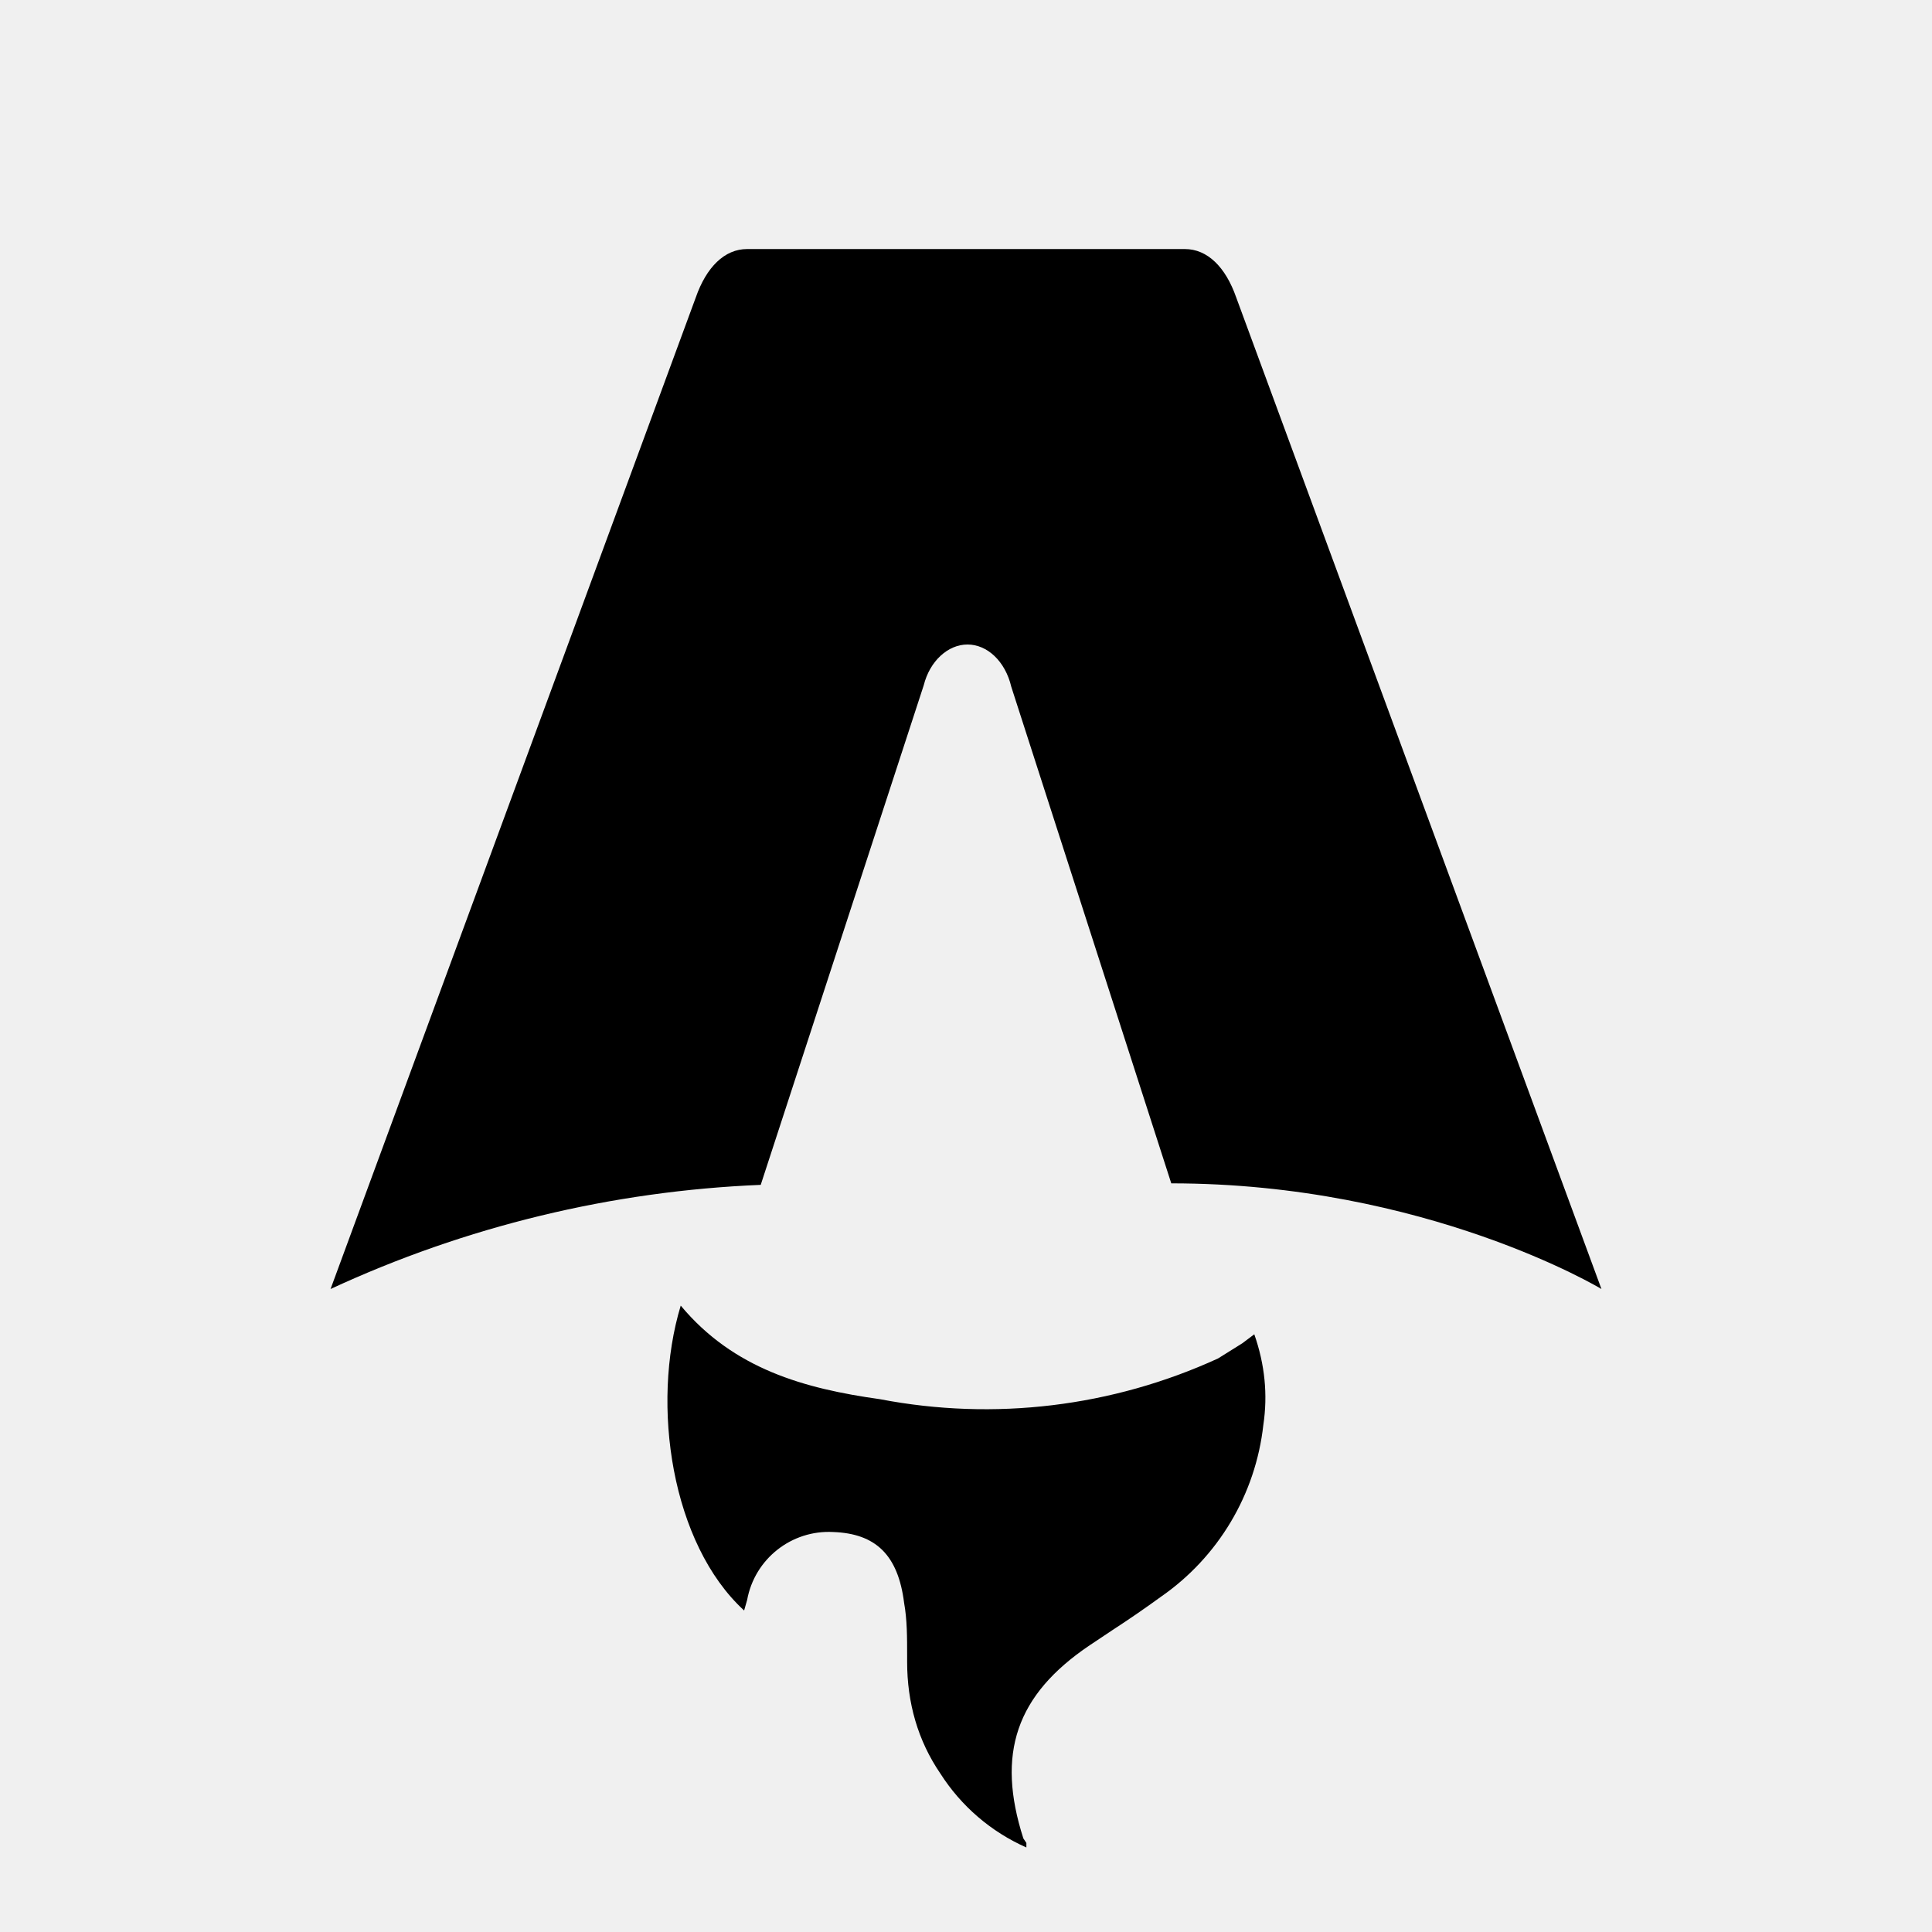
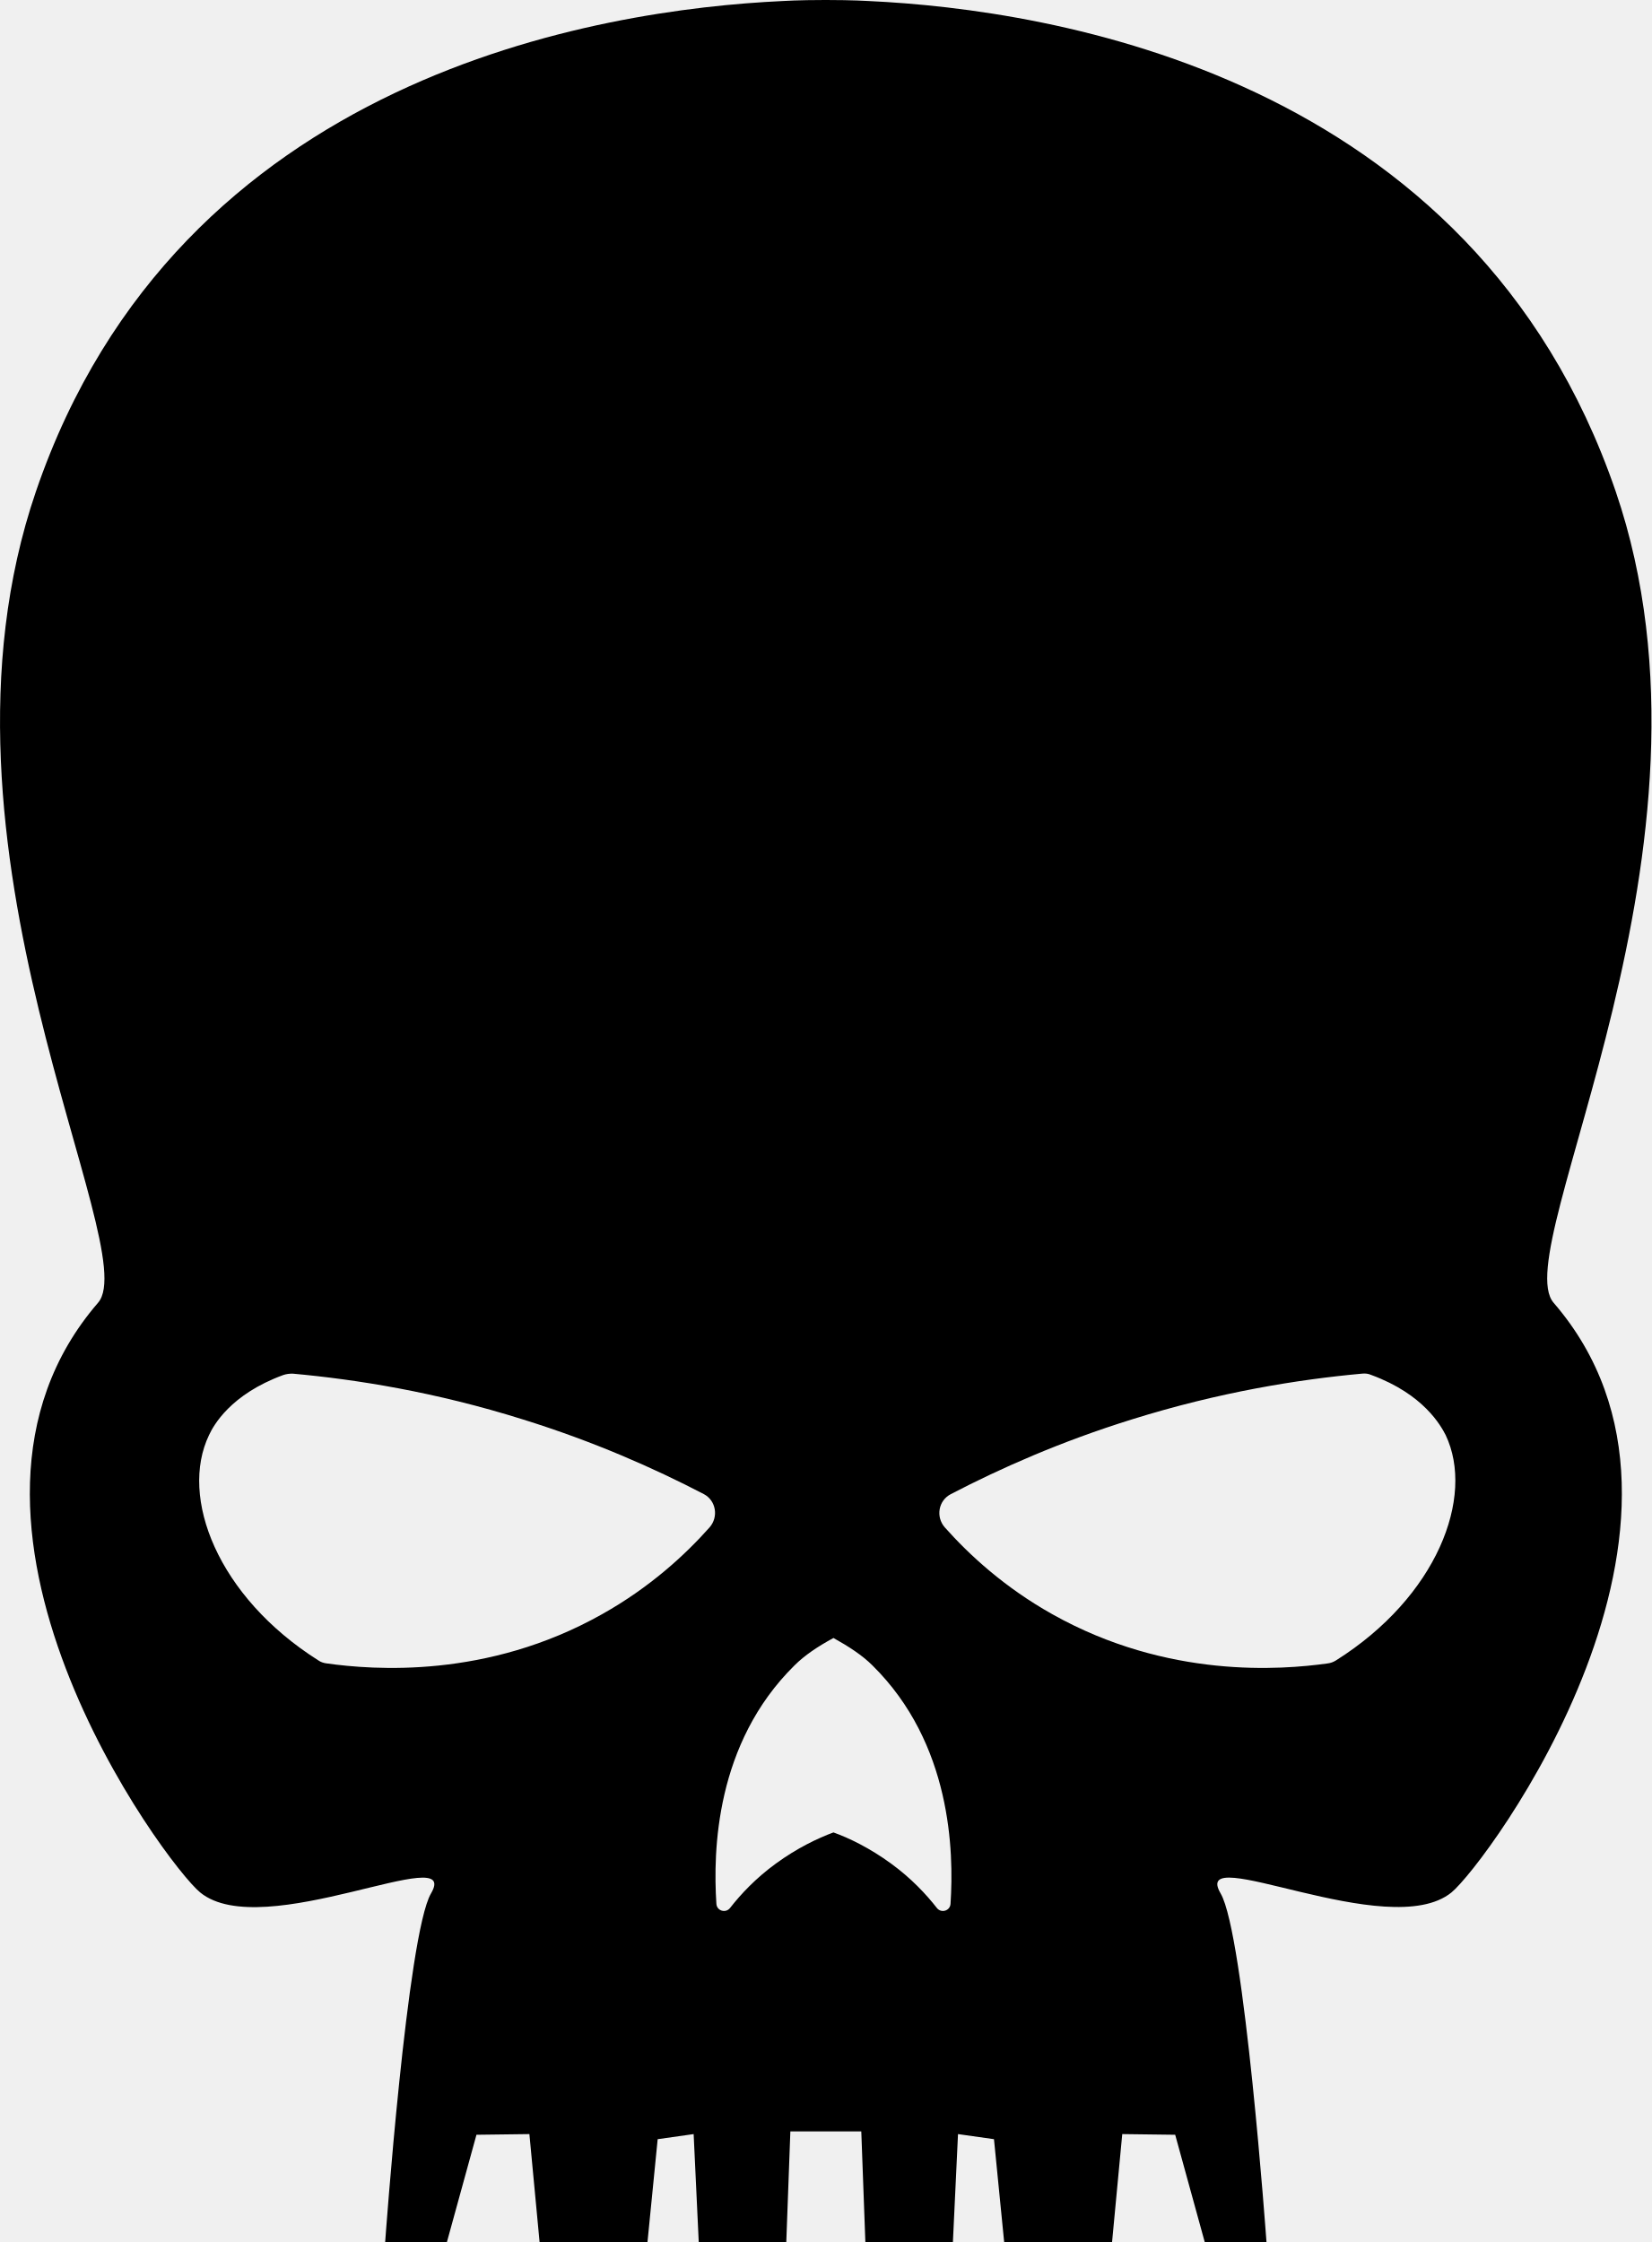
- <svg xmlns="http://www.w3.org/2000/svg" fill="none" viewBox="0 0 128 128">
-   <path d="M50.4 78.5a75.1 75.1 0 0 0-28.5 6.9l24.2-65.7c.7-2 1.9-3.2 3.4-3.2h29c1.5 0 2.7 1.2 3.4 3.2l24.2 65.7s-11.6-7-28.5-7L67 45.5c-.4-1.7-1.6-2.8-2.9-2.8-1.3 0-2.5 1.1-2.9 2.7L50.4 78.5Zm-1.1 28.2Zm-4.2-20.2c-2 6.6-.6 15.8 4.2 20.2a17.5 17.5 0 0 1 .2-.7 5.5 5.5 0 0 1 5.7-4.5c2.8.1 4.3 1.5 4.7 4.7.2 1.1.2 2.3.2 3.5v.4c0 2.7.7 5.2 2.2 7.4a13 13 0 0 0 5.7 4.9v-.3l-.2-.3c-1.8-5.6-.5-9.5 4.4-12.8l1.5-1a73 73 0 0 0 3.2-2.2 16 16 0 0 0 6.8-11.4c.3-2 .1-4-.6-6l-.8.6-1.6 1a37 37 0 0 1-22.4 2.7c-5-.7-9.7-2-13.2-6.2Z" />
-   <style>
-         path { fill: #000; }
-         @media (prefers-color-scheme: dark) {
-             path { fill: #FFF; }
-         }
-     </style>
+ <svg xmlns="http://www.w3.org/2000/svg" version="1.1" id="Layer_1" x="0px" y="0px" viewBox="0 0 486.7 660.7" style="enable-background:new 0 0 486.7 660.7;" xml:space="preserve">
+   <path d="M476.1,144.8C434,22,309.7,2.8,255.9,0.3l0,0c0,0-4.6-0.3-12.4-0.3c-0.1,0-0.1,0-0.2,0c-0.1,0-0.1,0-0.2,0  c-7.9,0-12.4,0.3-12.4,0.3l0,0C177,2.8,52.6,22,10.6,144.8c-35.9,104.8,32.1,223.2,18.3,239.1c-55.3,64,19.9,165.5,30.1,173.8  c18.5,15.1,77.3-15.5,68,0.3c-7,12-13.5,102.7-13.5,102.7h18.2l8.7-31.6l15.6-0.2l3,31.8h31.8l3-30.3l10.6-1.5l1.5,31.8h25.8  l1.2-32.6h20.9l1.2,32.6h25.8l1.5-31.8l10.6,1.5l3,30.3h31.8l3-31.8l15.6,0.2l8.7,31.6h18.2c0,0-6.5-90.7-13.5-102.7  c-9.3-15.8,49.5,14.7,68-0.3c10.3-8.4,85.4-109.8,30.1-173.8C444,367.9,511.9,249.5,476.1,144.8z M209.1,450.1  c-7.2,8.1-17.6,17.7-31.7,25.6c-33.9,19.1-67.5,16.4-81.1,14.5c-0.9-0.1-1.8-0.4-2.5-0.9c-29.7-18.8-41-48.1-32.2-66.4  c1.3-2.8,6.3-12,21.9-17.7c0.9-0.3,1.8-0.4,2.7-0.4c18.8,1.7,42.1,5.4,67.9,13.5c20.9,6.5,38.7,14.4,53.3,22  C211,442.2,211.8,447,209.1,450.1z M280.1,561c-0.1,2.1-2.7,2.9-4,1.3c-3.2-4.1-7.6-8.8-13.5-13.1c-6.3-4.6-12.3-7.5-17-9.2  c-4.6,1.7-10.7,4.6-17,9.2c-5.9,4.3-10.3,9-13.5,13.1c-1.3,1.6-3.9,0.8-4-1.3c-1-15.5-0.3-47.2,23-70.2c3-3,6.9-5.6,11.5-8.1  c4.5,2.5,8.5,5.1,11.5,8.1C280.4,513.8,281.1,545.6,280.1,561z M393.7,489.3c-0.8,0.5-1.6,0.8-2.5,0.9c-13.6,1.9-47.1,4.6-81.1-14.5  c-14.1-7.9-24.5-17.5-31.7-25.6c-2.7-3.1-1.9-7.9,1.8-9.8c14.6-7.6,32.4-15.5,53.3-22c25.9-8.1,49.2-11.8,67.9-13.5  c0.9-0.1,1.8,0,2.7,0.4c15.5,5.7,20.5,15,21.9,17.7C434.7,441.2,423.4,470.6,393.7,489.3z" />
</svg>
